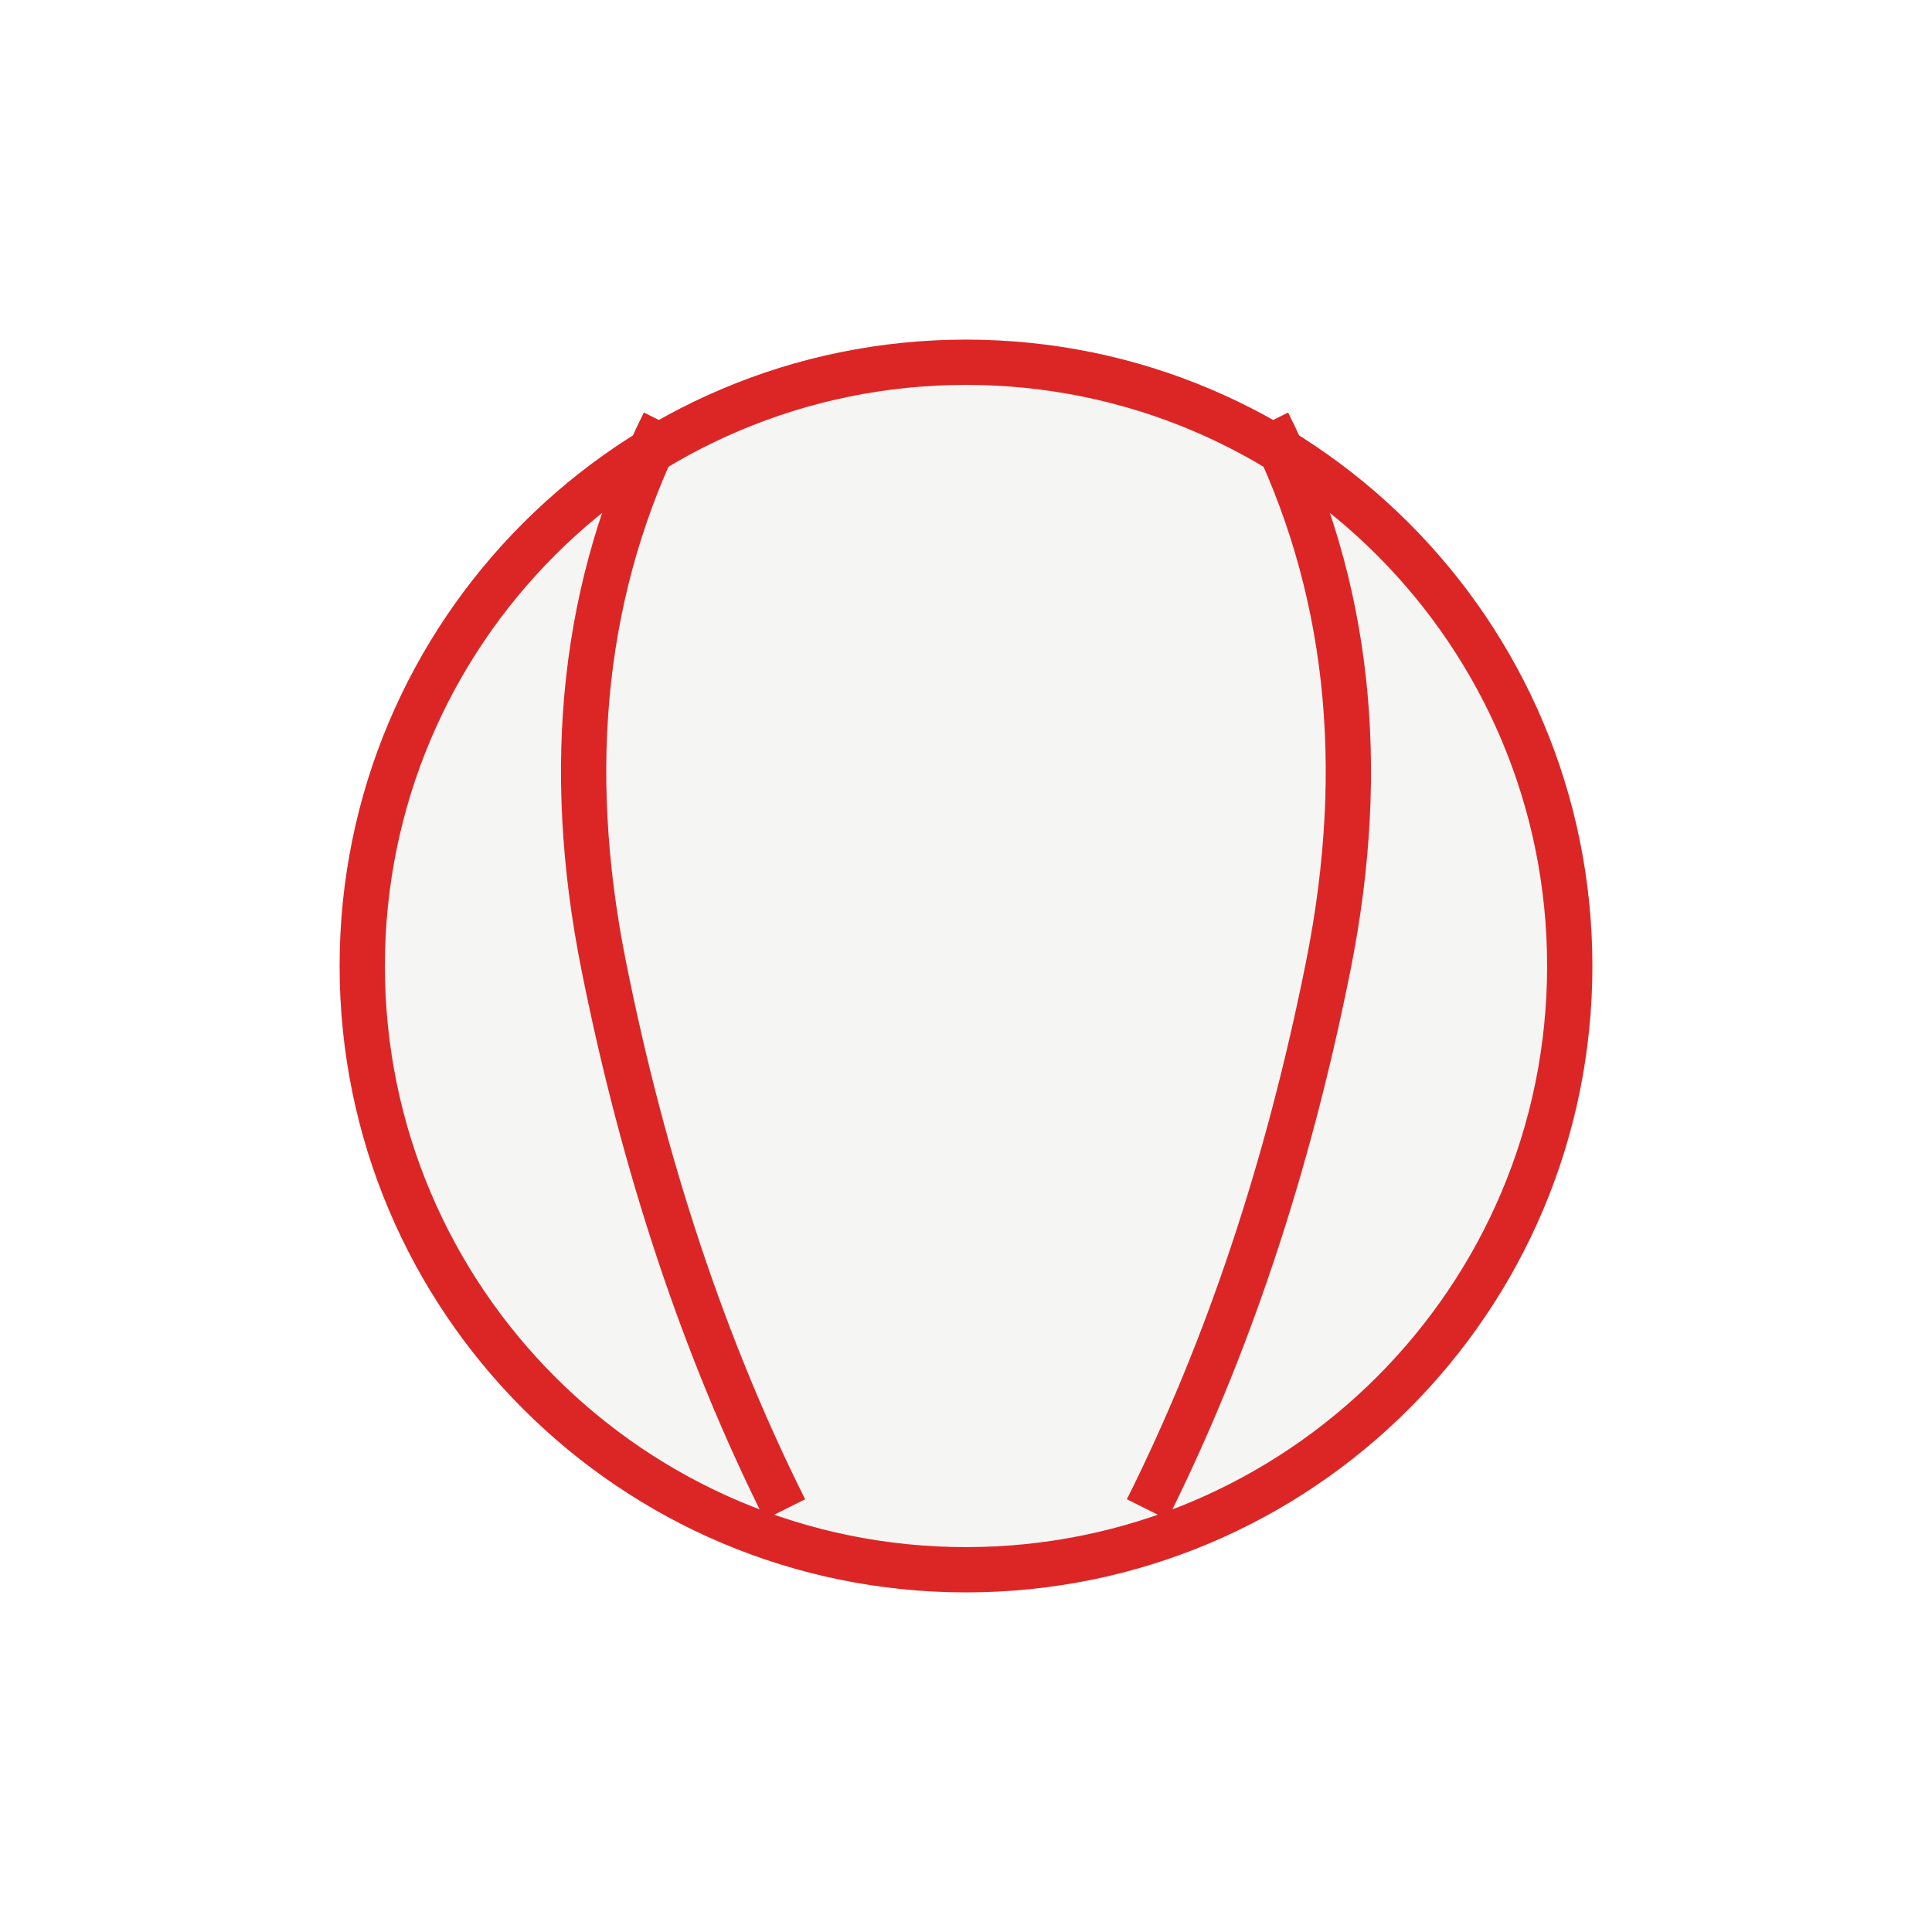
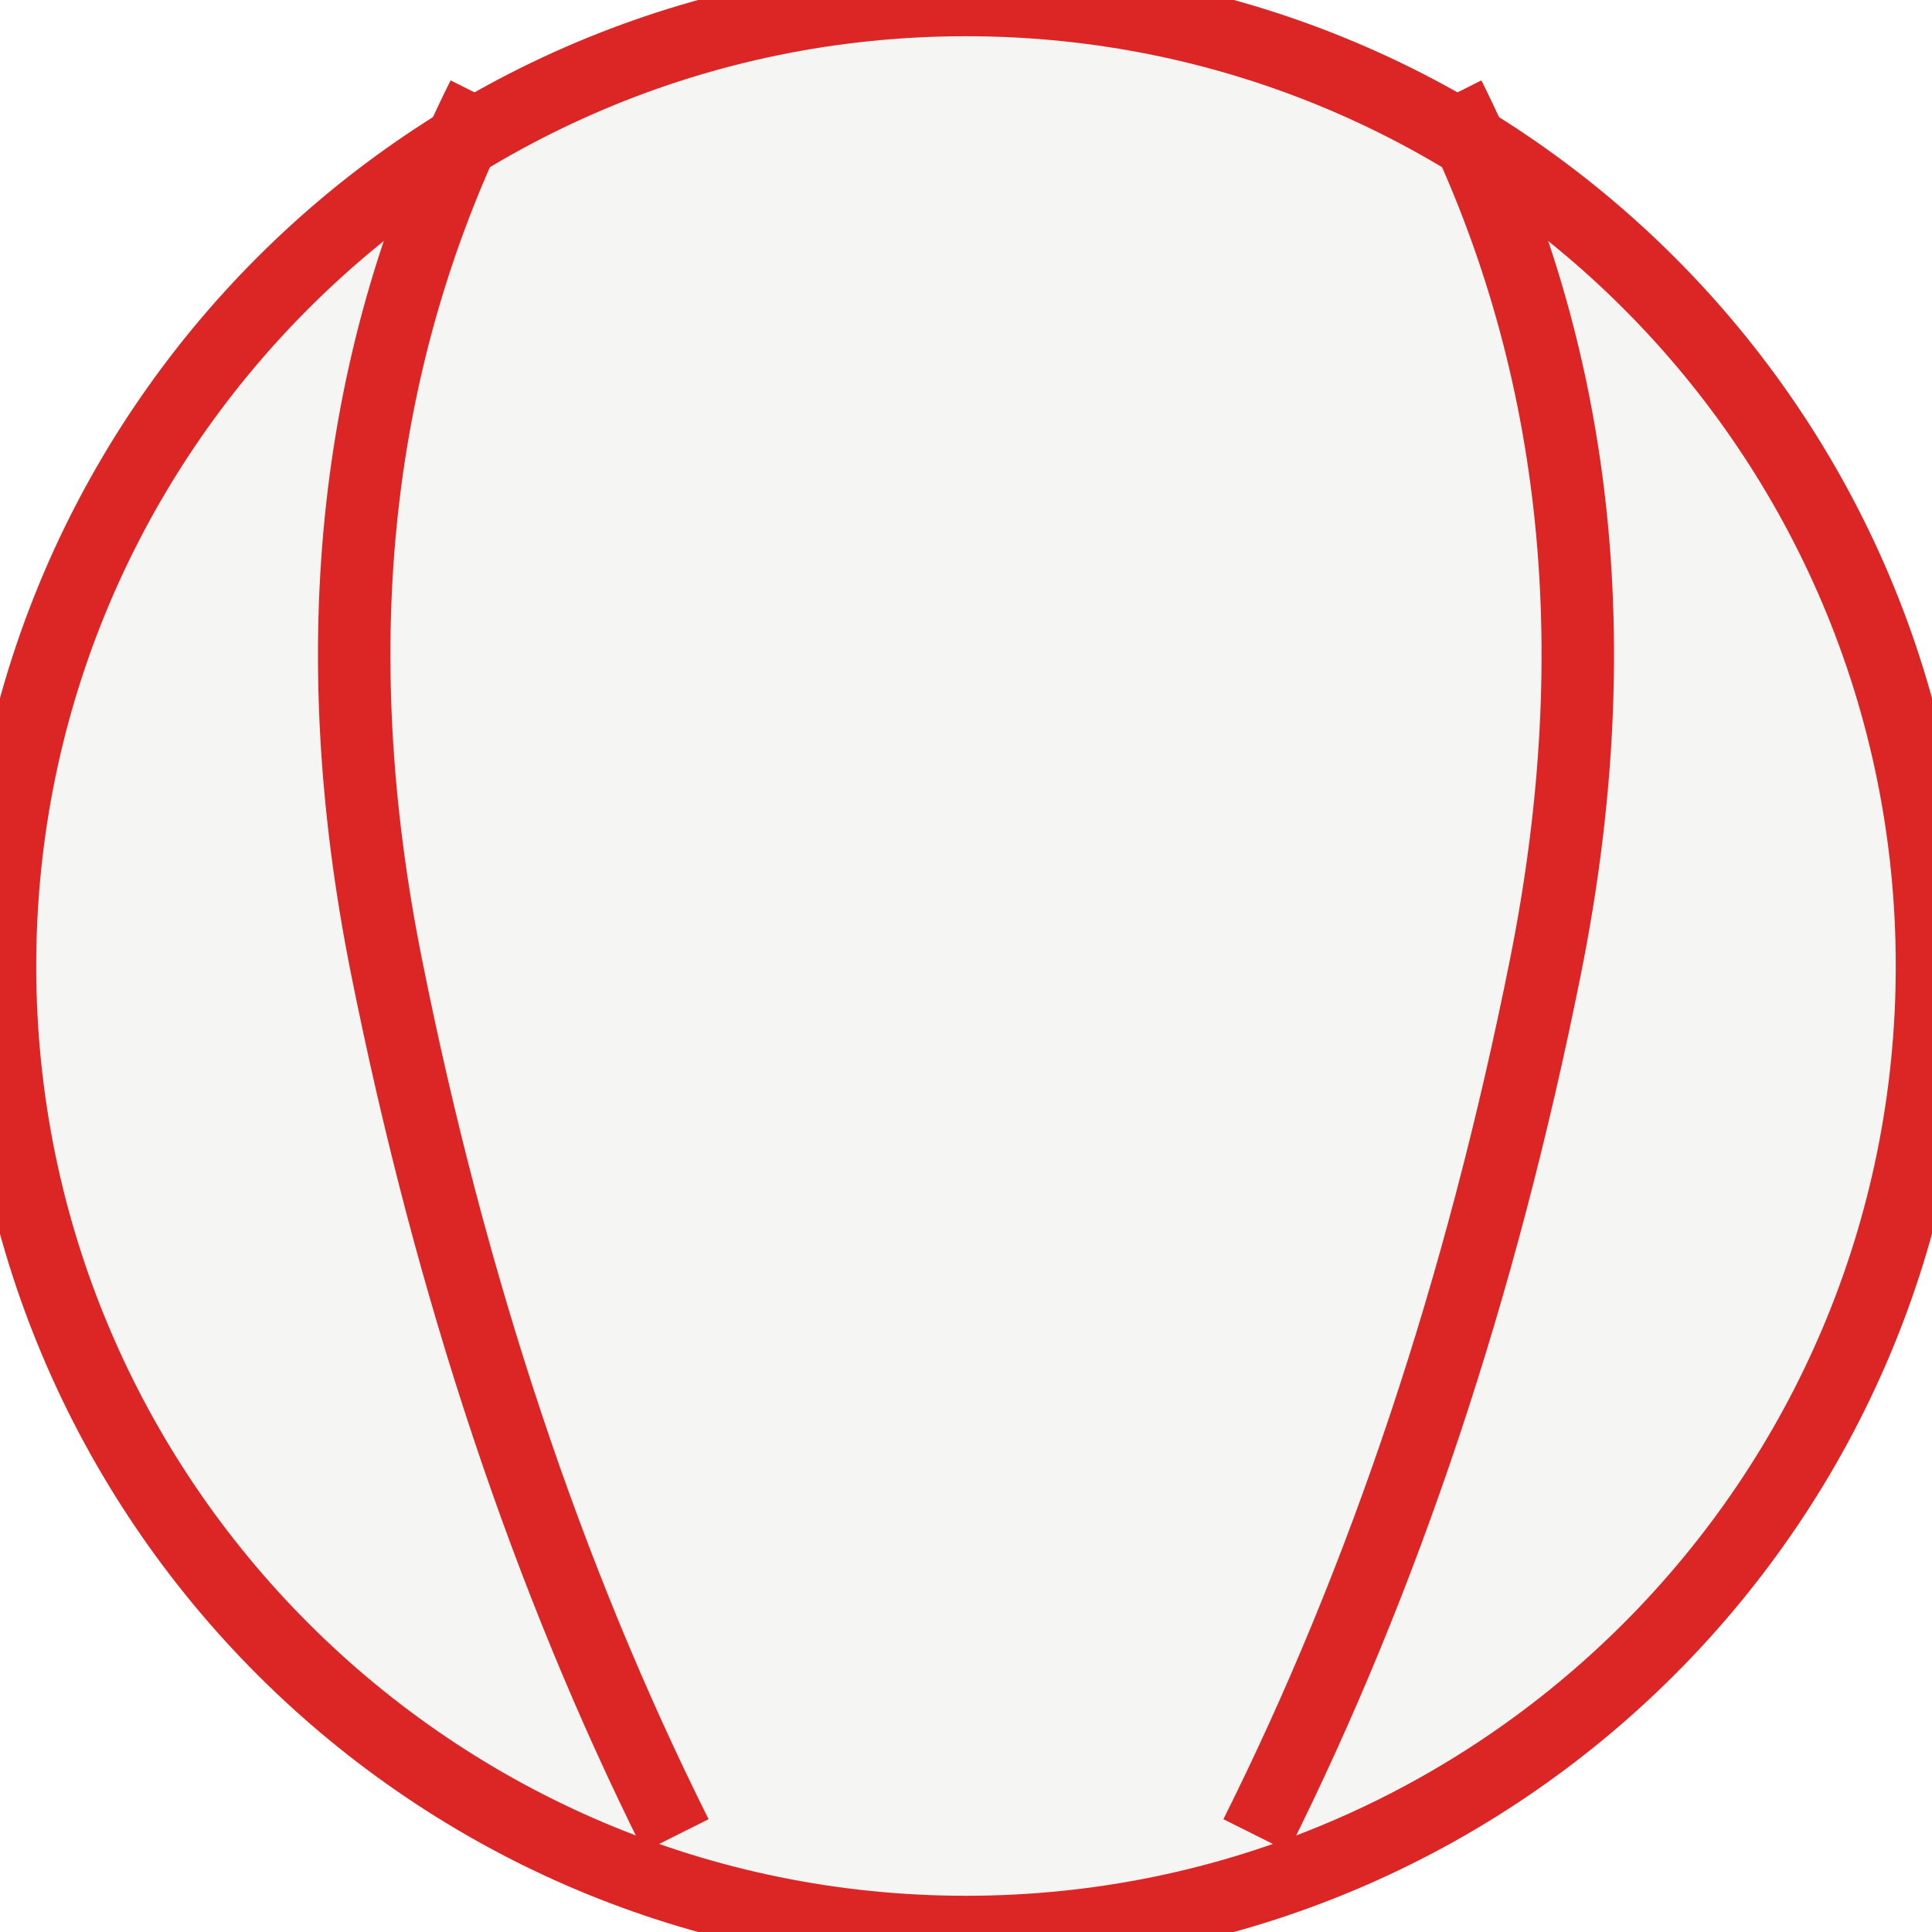
<svg xmlns="http://www.w3.org/2000/svg" viewBox="0 0 64 64">
-   <circle cx="32" cy="32" r="20" fill="#F5F5F4" />
-   <circle cx="32" cy="32" r="20" fill="none" stroke="#DC2626" stroke-width="1.5" />
-   <path d="M22 14 Q18 22 20 32 Q22 42 26 50" fill="none" stroke="#DC2626" stroke-width="1.5" />
-   <path d="M42 14 Q46 22 44 32 Q42 42 38 50" fill="none" stroke="#DC2626" stroke-width="1.5" />
+   <g transform="translate(-19.2 -19.2) scale(1.6)">
+     <circle cx="32" cy="32" r="20" fill="#F5F5F4" />
+     <circle cx="32" cy="32" r="20" fill="none" stroke="#DC2626" stroke-width="1.5" />
+     <path d="M22 14 Q18 22 20 32 Q22 42 26 50" fill="none" stroke="#DC2626" stroke-width="1.5" />
+     <path d="M42 14 Q46 22 44 32 Q42 42 38 50" fill="none" stroke="#DC2626" stroke-width="1.5" />
+   </g>
</svg>
